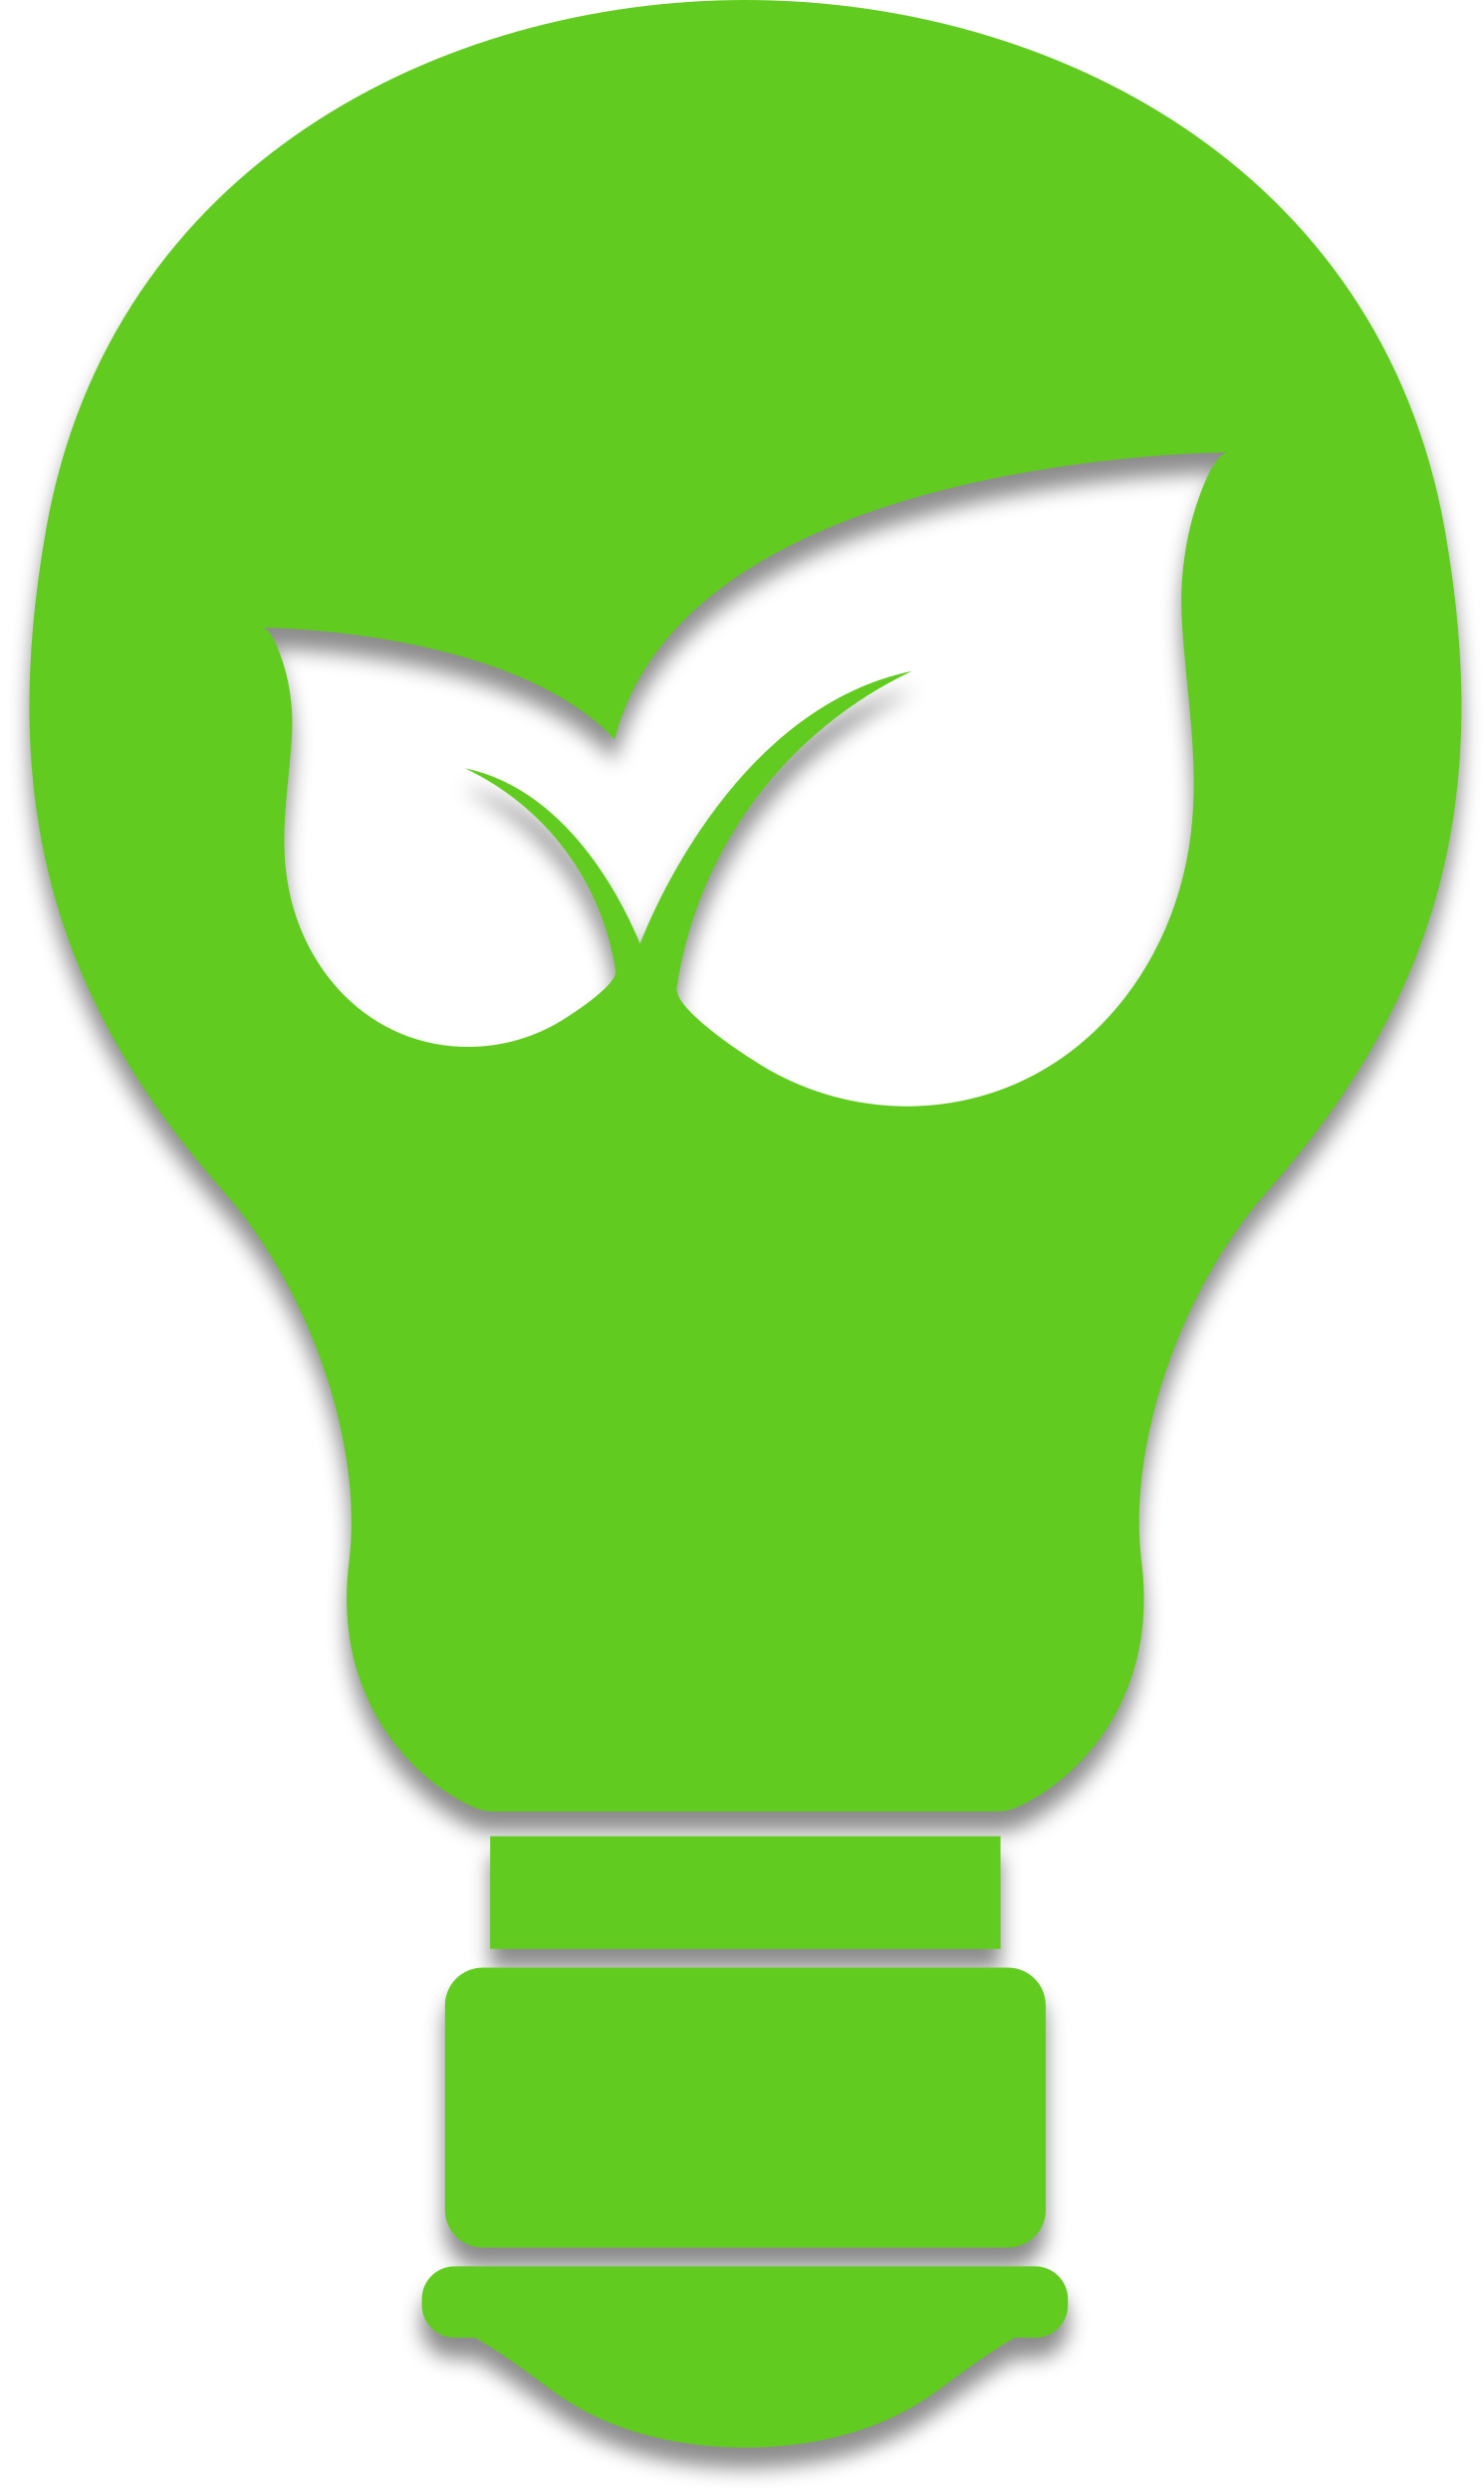
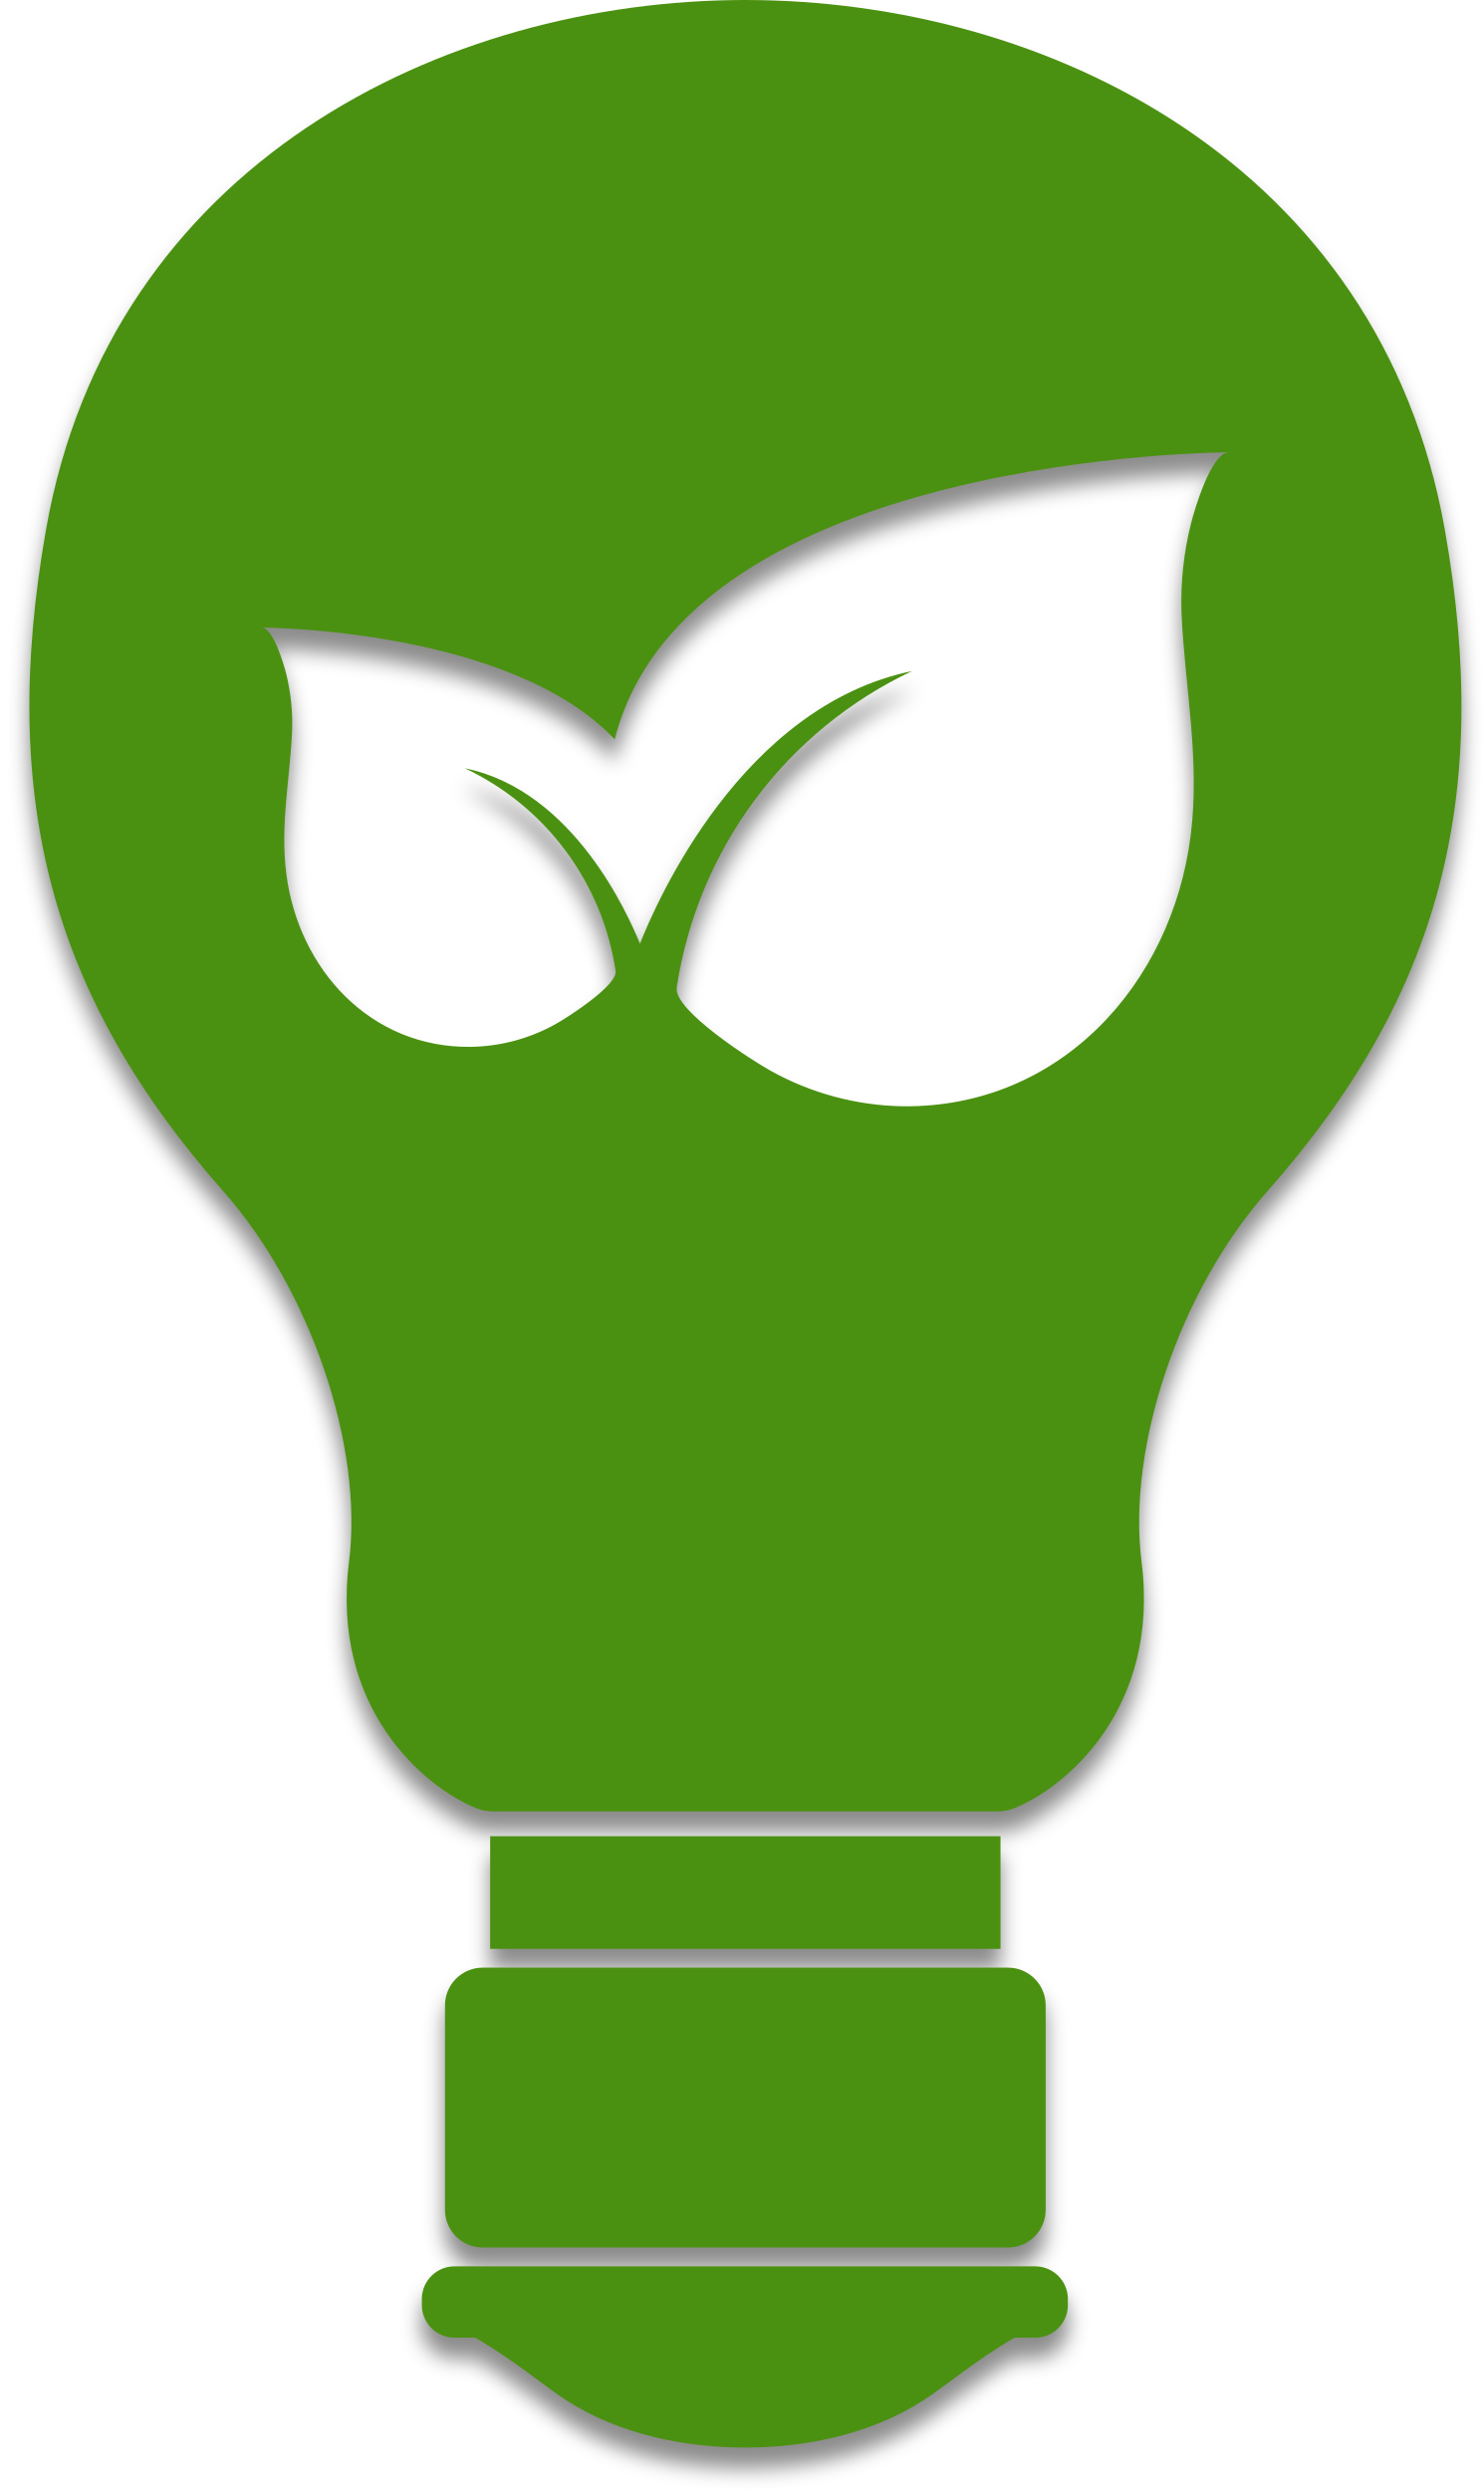
<svg xmlns="http://www.w3.org/2000/svg" width="146" height="245" viewBox="0 0 146 245" fill="none">
  <g filter="url(#filter0_d)">
-     <path d="M98.445 180.67H48.231V191.759H98.445V180.67Z" fill="#61CC1F" />
-     <path d="M99.184 193.604H47.492C45.446 193.604 43.787 195.262 43.787 197.308V217.435C43.787 219.481 45.446 221.14 47.492 221.14H99.184C101.23 221.14 102.889 219.481 102.889 217.435V197.308C102.889 195.262 101.23 193.604 99.184 193.604Z" fill="#61CC1F" />
-     <path d="M142.163 52.099C135.775 16.107 103.014 0 73.334 0C43.654 0 10.86 16.107 4.53 52.099C-0.155 78.614 5.07 98.085 21.974 117.215C30.572 126.951 35.772 142.285 34.343 153.673C32.523 168.044 41.702 175.802 46.803 177.896C47.346 178.119 47.927 178.235 48.514 178.236H98.154C98.742 178.236 99.323 178.121 99.866 177.896C104.966 175.802 114.145 168.044 112.326 153.673C110.889 142.285 116.097 126.951 124.703 117.215C141.632 98.085 146.848 78.614 142.163 52.099ZM117.193 51.501C116.476 54.362 116.16 57.309 116.255 60.257C116.587 67.733 118.115 74.735 117.152 82.269C115.283 96.872 104.277 109.017 88.843 108.851C84.269 108.777 79.785 107.57 75.793 105.337C74.132 104.423 66.224 99.398 66.589 97.163C67.598 90.473 70.238 84.133 74.275 78.704C78.312 73.275 83.623 68.922 89.74 66.03C72.985 69.485 64.579 88.765 62.951 92.902V92.802C61.846 90.136 56.48 77.784 45.739 75.591C49.658 77.441 53.062 80.228 55.649 83.704C58.236 87.181 59.928 91.241 60.575 95.527C60.808 96.955 55.732 100.178 54.677 100.76C52.118 102.189 49.244 102.96 46.313 103.003C36.428 103.127 29.367 95.344 28.171 85.982C27.548 81.156 28.536 76.654 28.744 71.861C28.807 69.971 28.605 68.081 28.146 66.246C27.947 65.465 26.892 61.752 25.762 61.752C25.762 61.752 50.167 61.802 60.484 72.75C67.661 44.557 120.915 44.507 120.915 44.507C119.162 44.499 117.501 50.288 117.193 51.501Z" fill="#61CC1F" />
-     <path fill-rule="evenodd" clip-rule="evenodd" d="M101.834 222.992H44.834C44.411 222.978 43.989 223.047 43.593 223.196C43.197 223.345 42.834 223.571 42.525 223.86C42.217 224.149 41.968 224.497 41.794 224.882C41.62 225.268 41.524 225.684 41.511 226.107V226.896C41.524 227.319 41.62 227.736 41.794 228.121C41.968 228.507 42.217 228.854 42.525 229.144C42.834 229.433 43.197 229.659 43.593 229.808C43.989 229.957 44.411 230.026 44.834 230.011H46.752C50.582 232.213 53.597 234.821 55.782 236.208C60.957 239.531 67.295 240.802 73.226 240.827H73.359C79.331 240.827 85.669 239.498 90.803 236.208C92.996 234.821 96.003 232.213 99.84 230.011H101.751C102.174 230.026 102.595 229.957 102.991 229.808C103.387 229.659 103.75 229.433 104.059 229.144C104.368 228.854 104.616 228.507 104.79 228.121C104.964 227.736 105.061 227.319 105.073 226.896V226.107C105.047 225.268 104.694 224.472 104.088 223.89C103.483 223.307 102.674 222.985 101.834 222.992Z" fill="#61CC1F" />
+     <path d="M98.445 180.67H48.231V191.759H98.445V180.67Z" fill="#4B9111" />
+     <path d="M99.184 193.604H47.492C45.446 193.604 43.787 195.262 43.787 197.308V217.435C43.787 219.481 45.446 221.14 47.492 221.14H99.184C101.23 221.14 102.889 219.481 102.889 217.435V197.308C102.889 195.262 101.23 193.604 99.184 193.604Z" fill="#4B9111" />
+     <path d="M142.163 52.099C135.775 16.107 103.014 0 73.334 0C43.654 0 10.86 16.107 4.53 52.099C-0.155 78.614 5.07 98.085 21.974 117.215C30.572 126.951 35.772 142.285 34.343 153.673C32.523 168.044 41.702 175.802 46.803 177.896C47.346 178.119 47.927 178.235 48.514 178.236H98.154C98.742 178.236 99.323 178.121 99.866 177.896C104.966 175.802 114.145 168.044 112.326 153.673C110.889 142.285 116.097 126.951 124.703 117.215C141.632 98.085 146.848 78.614 142.163 52.099ZM117.193 51.501C116.476 54.362 116.16 57.309 116.255 60.257C116.587 67.733 118.115 74.735 117.152 82.269C115.283 96.872 104.277 109.017 88.843 108.851C84.269 108.777 79.785 107.57 75.793 105.337C74.132 104.423 66.224 99.398 66.589 97.163C67.598 90.473 70.238 84.133 74.275 78.704C78.312 73.275 83.623 68.922 89.74 66.03C72.985 69.485 64.579 88.765 62.951 92.902V92.802C61.846 90.136 56.48 77.784 45.739 75.591C49.658 77.441 53.062 80.228 55.649 83.704C58.236 87.181 59.928 91.241 60.575 95.527C60.808 96.955 55.732 100.178 54.677 100.76C52.118 102.189 49.244 102.96 46.313 103.003C36.428 103.127 29.367 95.344 28.171 85.982C27.548 81.156 28.536 76.654 28.744 71.861C28.807 69.971 28.605 68.081 28.146 66.246C27.947 65.465 26.892 61.752 25.762 61.752C25.762 61.752 50.167 61.802 60.484 72.75C67.661 44.557 120.915 44.507 120.915 44.507C119.162 44.499 117.501 50.288 117.193 51.501Z" fill="#4B9111" />
+     <path fill-rule="evenodd" clip-rule="evenodd" d="M101.834 222.992H44.834C44.411 222.978 43.989 223.047 43.593 223.196C43.197 223.345 42.834 223.571 42.525 223.86C42.217 224.149 41.968 224.497 41.794 224.882C41.62 225.268 41.524 225.684 41.511 226.107V226.896C41.524 227.319 41.62 227.736 41.794 228.121C41.968 228.507 42.217 228.854 42.525 229.144C42.834 229.433 43.197 229.659 43.593 229.808C43.989 229.957 44.411 230.026 44.834 230.011H46.752C50.582 232.213 53.597 234.821 55.782 236.208C60.957 239.531 67.295 240.802 73.226 240.827H73.359C79.331 240.827 85.669 239.498 90.803 236.208C92.996 234.821 96.003 232.213 99.84 230.011H101.751C102.174 230.026 102.595 229.957 102.991 229.808C103.387 229.659 103.75 229.433 104.059 229.144C104.368 228.854 104.616 228.507 104.79 228.121C104.964 227.736 105.061 227.319 105.073 226.896V226.107C105.047 225.268 104.694 224.472 104.088 223.89C103.483 223.307 102.674 222.985 101.834 222.992Z" fill="#4B9111" />
  </g>
  <defs>
    <filter id="filter0_d" x="0.892" y="0" width="144.911" height="244.827" filterUnits="userSpaceOnUse" color-interpolation-filters="sRGB">
      <feFlood flood-opacity="0" result="BackgroundImageFix" />
      <feColorMatrix in="SourceAlpha" type="matrix" values="0 0 0 0 0 0 0 0 0 0 0 0 0 0 0 0 0 0 127 0" />
      <feOffset dy="2" />
      <feGaussianBlur stdDeviation="1" />
      <feColorMatrix type="matrix" values="0 0 0 0 0 0 0 0 0 0 0 0 0 0 0 0 0 0 0.45 0" />
      <feBlend mode="normal" in2="BackgroundImageFix" result="effect1_dropShadow" />
      <feBlend mode="normal" in="SourceGraphic" in2="effect1_dropShadow" result="shape" />
    </filter>
  </defs>
</svg>
